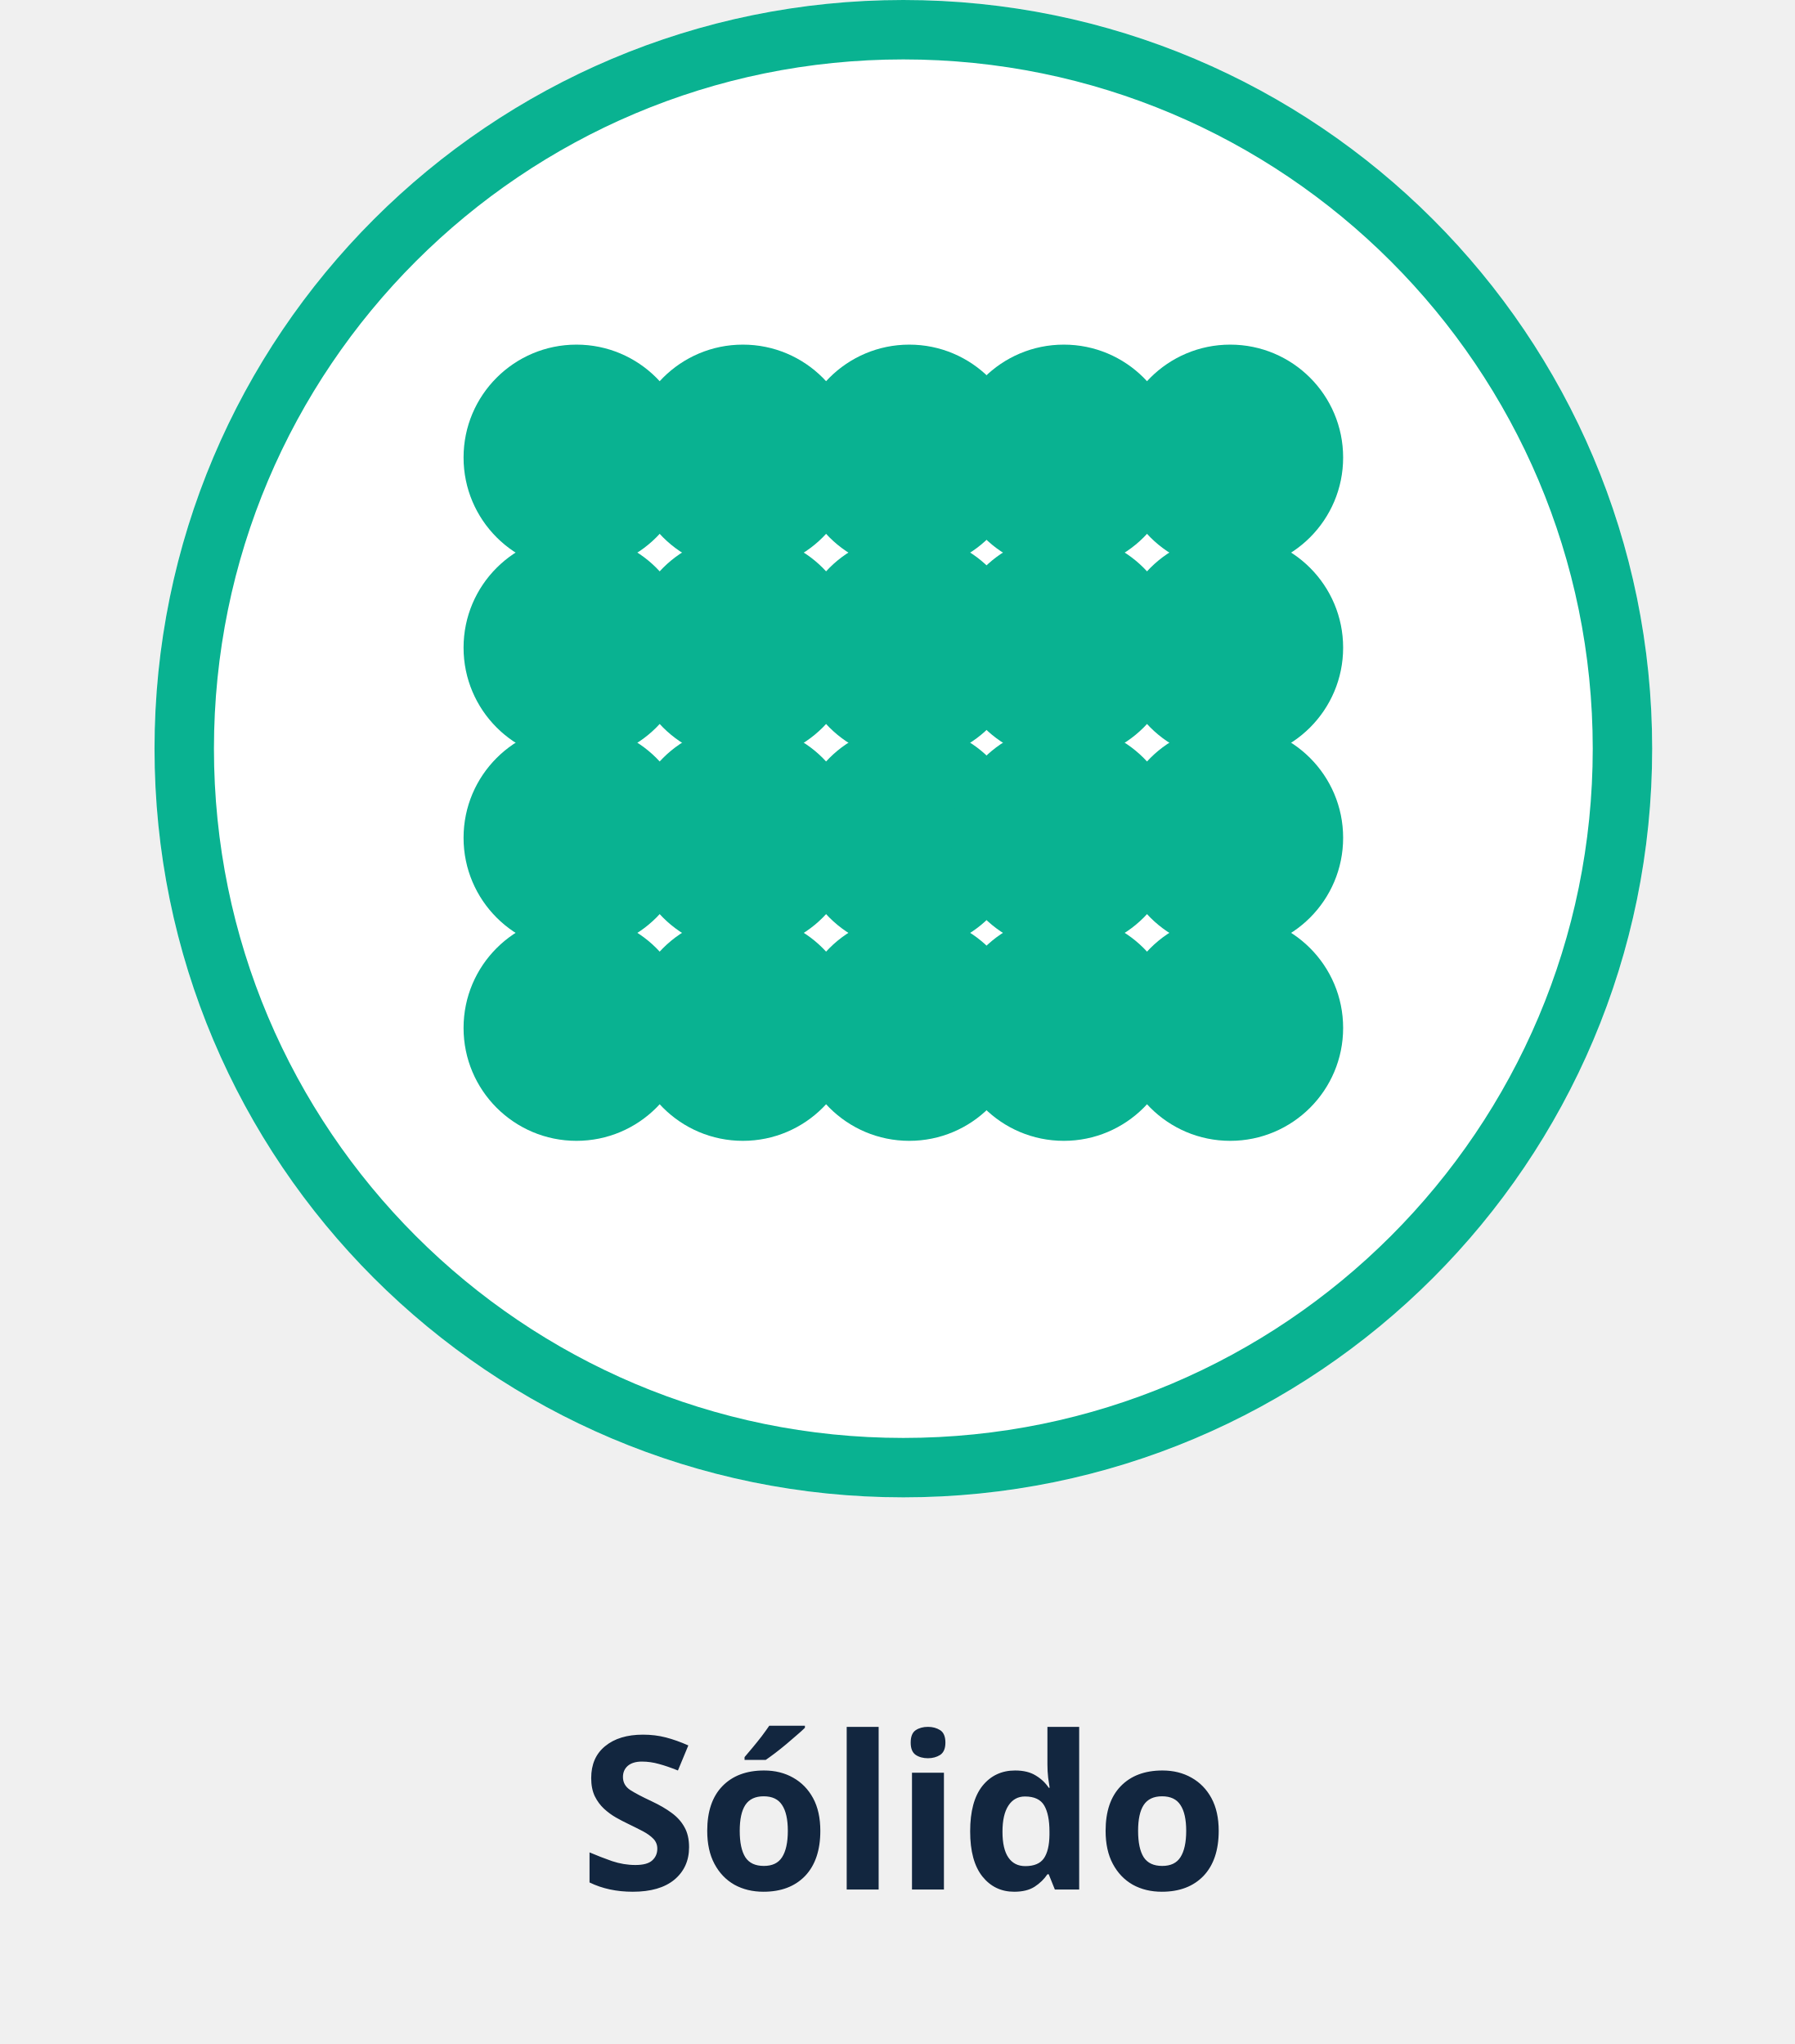
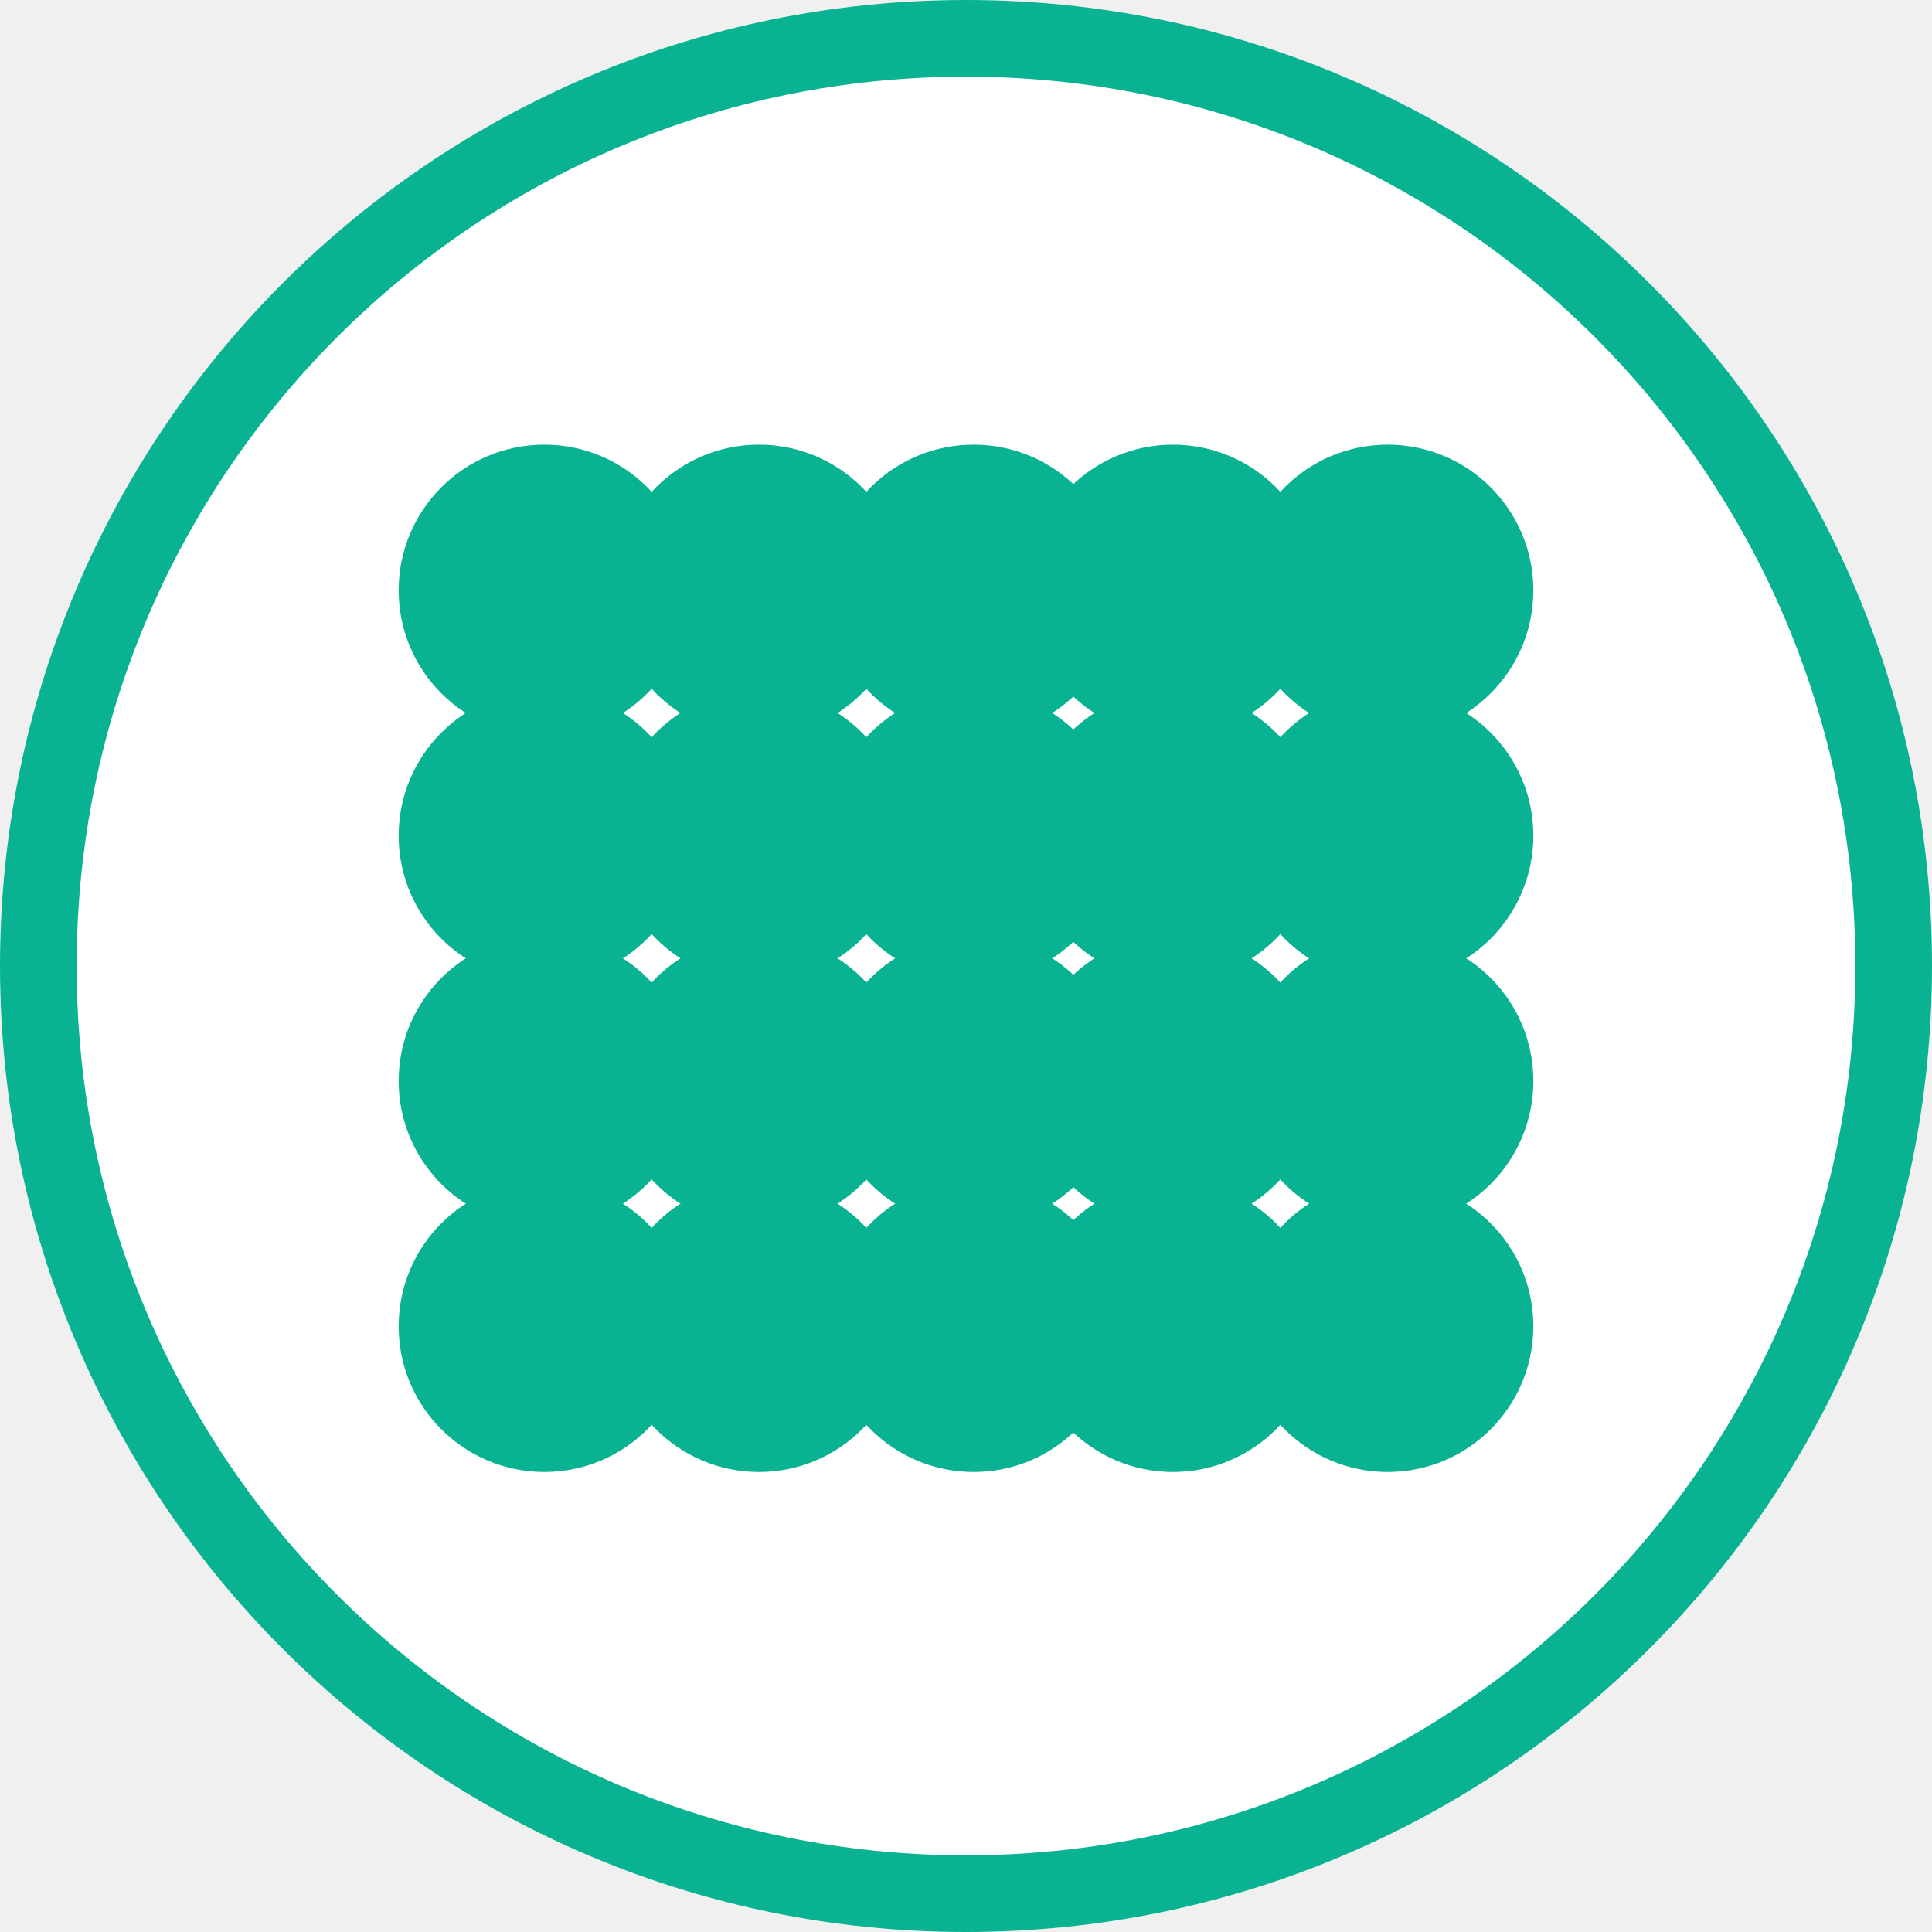
- <svg xmlns="http://www.w3.org/2000/svg" width="151" height="172" viewBox="0 0 151 172">
-   <g id="Grupo_58923" data-name="Grupo 58923" transform="translate(-336 -3181)">
-     <text id="Sólido" transform="translate(336 3321)" fill="#12263f" font-size="18" font-family="SegoeUI-Bold, Segoe UI" font-weight="700">
-       <tspan x="48.768" y="19">Sólido</tspan>
-     </text>
-     <g id="Grupo_55669" data-name="Grupo 55669" transform="translate(87 -2087)">
-       <g id="Elipse_4272" data-name="Elipse 4272" transform="translate(262 5268)" fill="#fff" stroke="#09b291" stroke-width="5">
-         <circle cx="63" cy="63" r="63" stroke="none" />
-         <circle cx="63" cy="63" r="60.5" fill="none" />
-       </g>
-       <circle id="Elipse_4273" data-name="Elipse 4273" cx="9.5" cy="9.5" r="9.5" transform="translate(288 5297)" fill="#09b291" />
-       <circle id="Elipse_4282" data-name="Elipse 4282" cx="9.5" cy="9.5" r="9.5" transform="translate(288 5313)" fill="#09b291" />
-       <circle id="Elipse_4287" data-name="Elipse 4287" cx="9.5" cy="9.5" r="9.5" transform="translate(288 5329)" fill="#09b291" />
-       <circle id="Elipse_4292" data-name="Elipse 4292" cx="9.5" cy="9.5" r="9.5" transform="translate(288 5345)" fill="#09b291" />
-       <circle id="Elipse_4274" data-name="Elipse 4274" cx="9.5" cy="9.5" r="9.5" transform="translate(302 5297)" fill="#09b291" />
-       <circle id="Elipse_4281" data-name="Elipse 4281" cx="9.5" cy="9.5" r="9.5" transform="translate(302 5313)" fill="#09b291" />
-       <circle id="Elipse_4286" data-name="Elipse 4286" cx="9.5" cy="9.5" r="9.5" transform="translate(302 5329)" fill="#09b291" />
-       <circle id="Elipse_4291" data-name="Elipse 4291" cx="9.5" cy="9.5" r="9.5" transform="translate(302 5345)" fill="#09b291" />
-       <circle id="Elipse_4275" data-name="Elipse 4275" cx="9.5" cy="9.5" r="9.5" transform="translate(316 5297)" fill="#09b291" />
-       <circle id="Elipse_4280" data-name="Elipse 4280" cx="9.5" cy="9.5" r="9.5" transform="translate(316 5313)" fill="#09b291" />
-       <circle id="Elipse_4285" data-name="Elipse 4285" cx="9.5" cy="9.5" r="9.5" transform="translate(316 5329)" fill="#09b291" />
-       <circle id="Elipse_4290" data-name="Elipse 4290" cx="9.5" cy="9.5" r="9.5" transform="translate(316 5345)" fill="#09b291" />
-       <circle id="Elipse_4276" data-name="Elipse 4276" cx="9.5" cy="9.5" r="9.5" transform="translate(329 5297)" fill="#09b291" />
-       <circle id="Elipse_4279" data-name="Elipse 4279" cx="9.5" cy="9.5" r="9.5" transform="translate(329 5313)" fill="#09b291" />
-       <circle id="Elipse_4284" data-name="Elipse 4284" cx="9.5" cy="9.5" r="9.5" transform="translate(329 5329)" fill="#09b291" />
-       <circle id="Elipse_4289" data-name="Elipse 4289" cx="9.5" cy="9.5" r="9.5" transform="translate(329 5345)" fill="#09b291" />
-       <circle id="Elipse_4277" data-name="Elipse 4277" cx="9.5" cy="9.5" r="9.5" transform="translate(343 5297)" fill="#09b291" />
-       <circle id="Elipse_4278" data-name="Elipse 4278" cx="9.5" cy="9.5" r="9.5" transform="translate(343 5313)" fill="#09b291" />
-       <circle id="Elipse_4283" data-name="Elipse 4283" cx="9.5" cy="9.5" r="9.5" transform="translate(343 5329)" fill="#09b291" />
-       <circle id="Elipse_4288" data-name="Elipse 4288" cx="9.5" cy="9.5" r="9.5" transform="translate(343 5345)" fill="#09b291" />
+ <svg xmlns="http://www.w3.org/2000/svg" width="126" height="126" viewBox="0 0 126 126">
+   <g id="Grupo_55669" data-name="Grupo 55669" transform="translate(-262 -5268)">
+     <g id="Elipse_4272" data-name="Elipse 4272" transform="translate(262 5268)" fill="#fff" stroke="#09b291" stroke-width="5">
+       <circle cx="63" cy="63" r="63" stroke="none" />
+       <circle cx="63" cy="63" r="60.5" fill="none" />
    </g>
+     <circle id="Elipse_4273" data-name="Elipse 4273" cx="9.5" cy="9.5" r="9.5" transform="translate(288 5297)" fill="#09b291" />
+     <circle id="Elipse_4282" data-name="Elipse 4282" cx="9.5" cy="9.5" r="9.5" transform="translate(288 5313)" fill="#09b291" />
+     <circle id="Elipse_4287" data-name="Elipse 4287" cx="9.5" cy="9.5" r="9.5" transform="translate(288 5329)" fill="#09b291" />
+     <circle id="Elipse_4292" data-name="Elipse 4292" cx="9.5" cy="9.5" r="9.5" transform="translate(288 5345)" fill="#09b291" />
+     <circle id="Elipse_4274" data-name="Elipse 4274" cx="9.5" cy="9.5" r="9.5" transform="translate(302 5297)" fill="#09b291" />
+     <circle id="Elipse_4281" data-name="Elipse 4281" cx="9.5" cy="9.5" r="9.5" transform="translate(302 5313)" fill="#09b291" />
+     <circle id="Elipse_4286" data-name="Elipse 4286" cx="9.5" cy="9.5" r="9.5" transform="translate(302 5329)" fill="#09b291" />
+     <circle id="Elipse_4291" data-name="Elipse 4291" cx="9.5" cy="9.5" r="9.5" transform="translate(302 5345)" fill="#09b291" />
+     <circle id="Elipse_4275" data-name="Elipse 4275" cx="9.5" cy="9.5" r="9.5" transform="translate(316 5297)" fill="#09b291" />
+     <circle id="Elipse_4280" data-name="Elipse 4280" cx="9.5" cy="9.5" r="9.5" transform="translate(316 5313)" fill="#09b291" />
+     <circle id="Elipse_4285" data-name="Elipse 4285" cx="9.5" cy="9.5" r="9.5" transform="translate(316 5329)" fill="#09b291" />
+     <circle id="Elipse_4290" data-name="Elipse 4290" cx="9.5" cy="9.5" r="9.5" transform="translate(316 5345)" fill="#09b291" />
+     <circle id="Elipse_4276" data-name="Elipse 4276" cx="9.5" cy="9.5" r="9.5" transform="translate(329 5297)" fill="#09b291" />
+     <circle id="Elipse_4279" data-name="Elipse 4279" cx="9.5" cy="9.5" r="9.5" transform="translate(329 5313)" fill="#09b291" />
+     <circle id="Elipse_4284" data-name="Elipse 4284" cx="9.5" cy="9.5" r="9.5" transform="translate(329 5329)" fill="#09b291" />
+     <circle id="Elipse_4289" data-name="Elipse 4289" cx="9.5" cy="9.5" r="9.5" transform="translate(329 5345)" fill="#09b291" />
+     <circle id="Elipse_4277" data-name="Elipse 4277" cx="9.5" cy="9.5" r="9.5" transform="translate(343 5297)" fill="#09b291" />
+     <circle id="Elipse_4278" data-name="Elipse 4278" cx="9.5" cy="9.5" r="9.5" transform="translate(343 5313)" fill="#09b291" />
+     <circle id="Elipse_4283" data-name="Elipse 4283" cx="9.5" cy="9.5" r="9.5" transform="translate(343 5329)" fill="#09b291" />
+     <circle id="Elipse_4288" data-name="Elipse 4288" cx="9.5" cy="9.5" r="9.5" transform="translate(343 5345)" fill="#09b291" />
  </g>
</svg>
